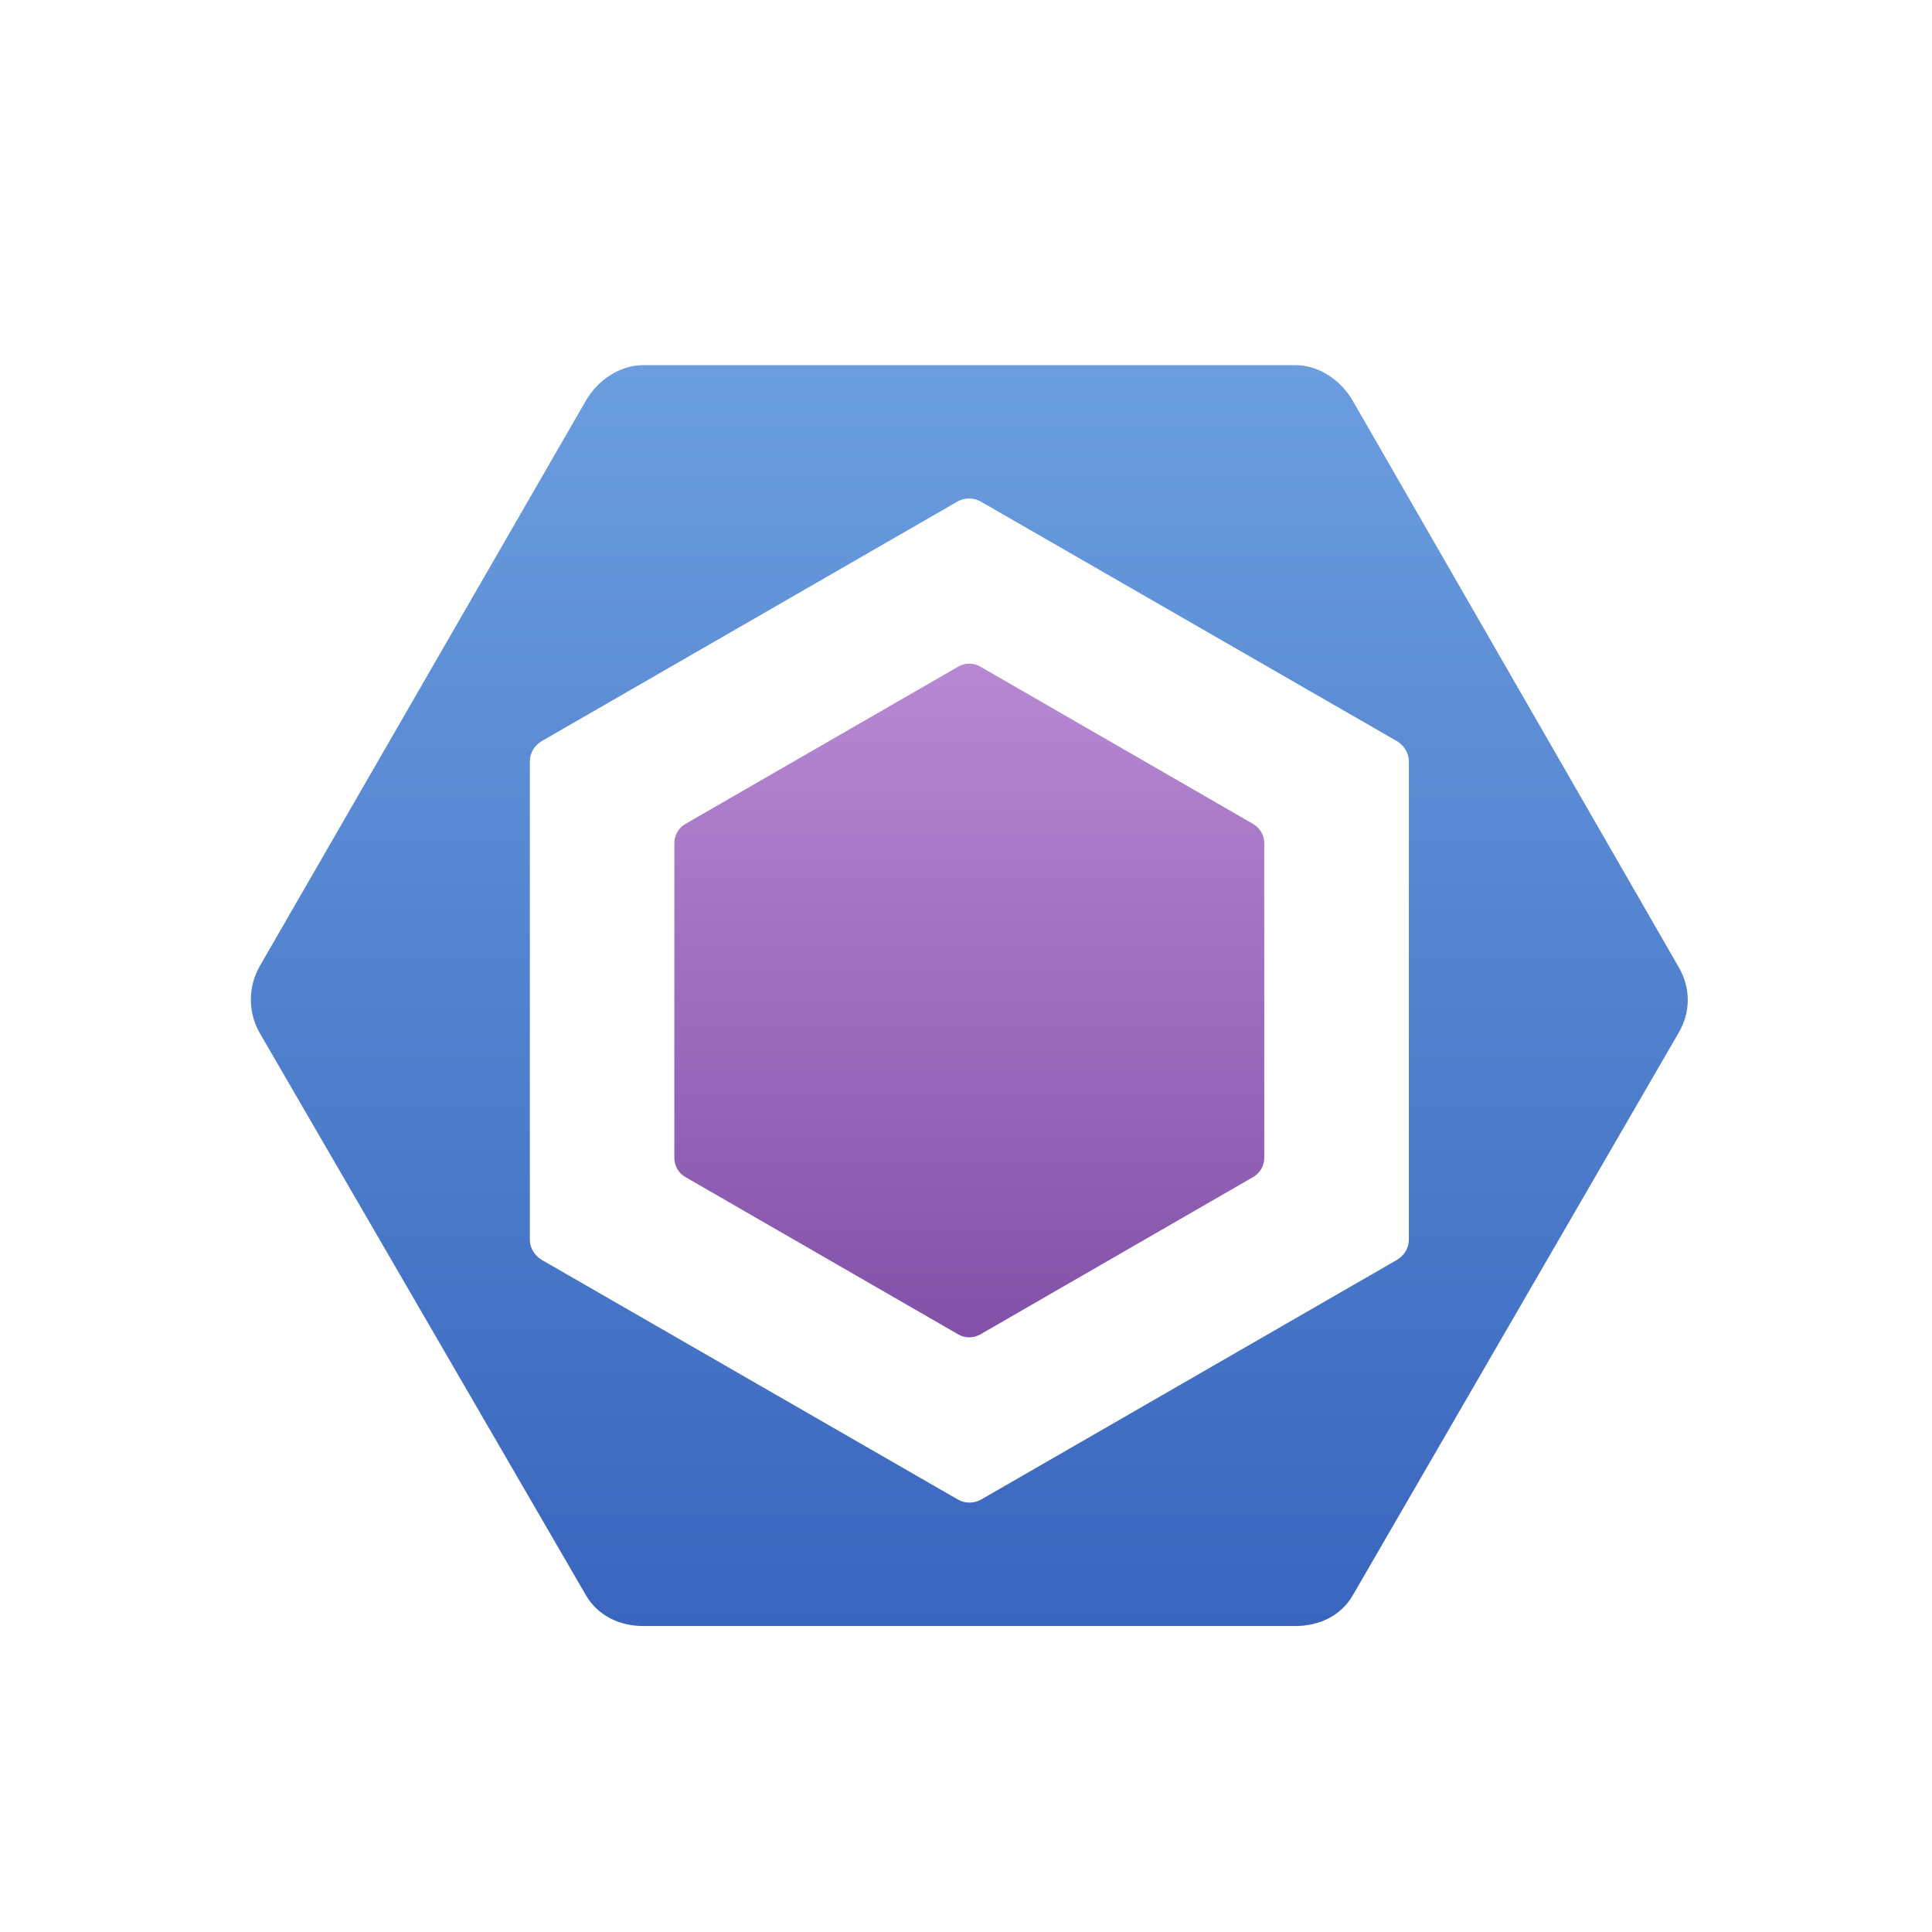
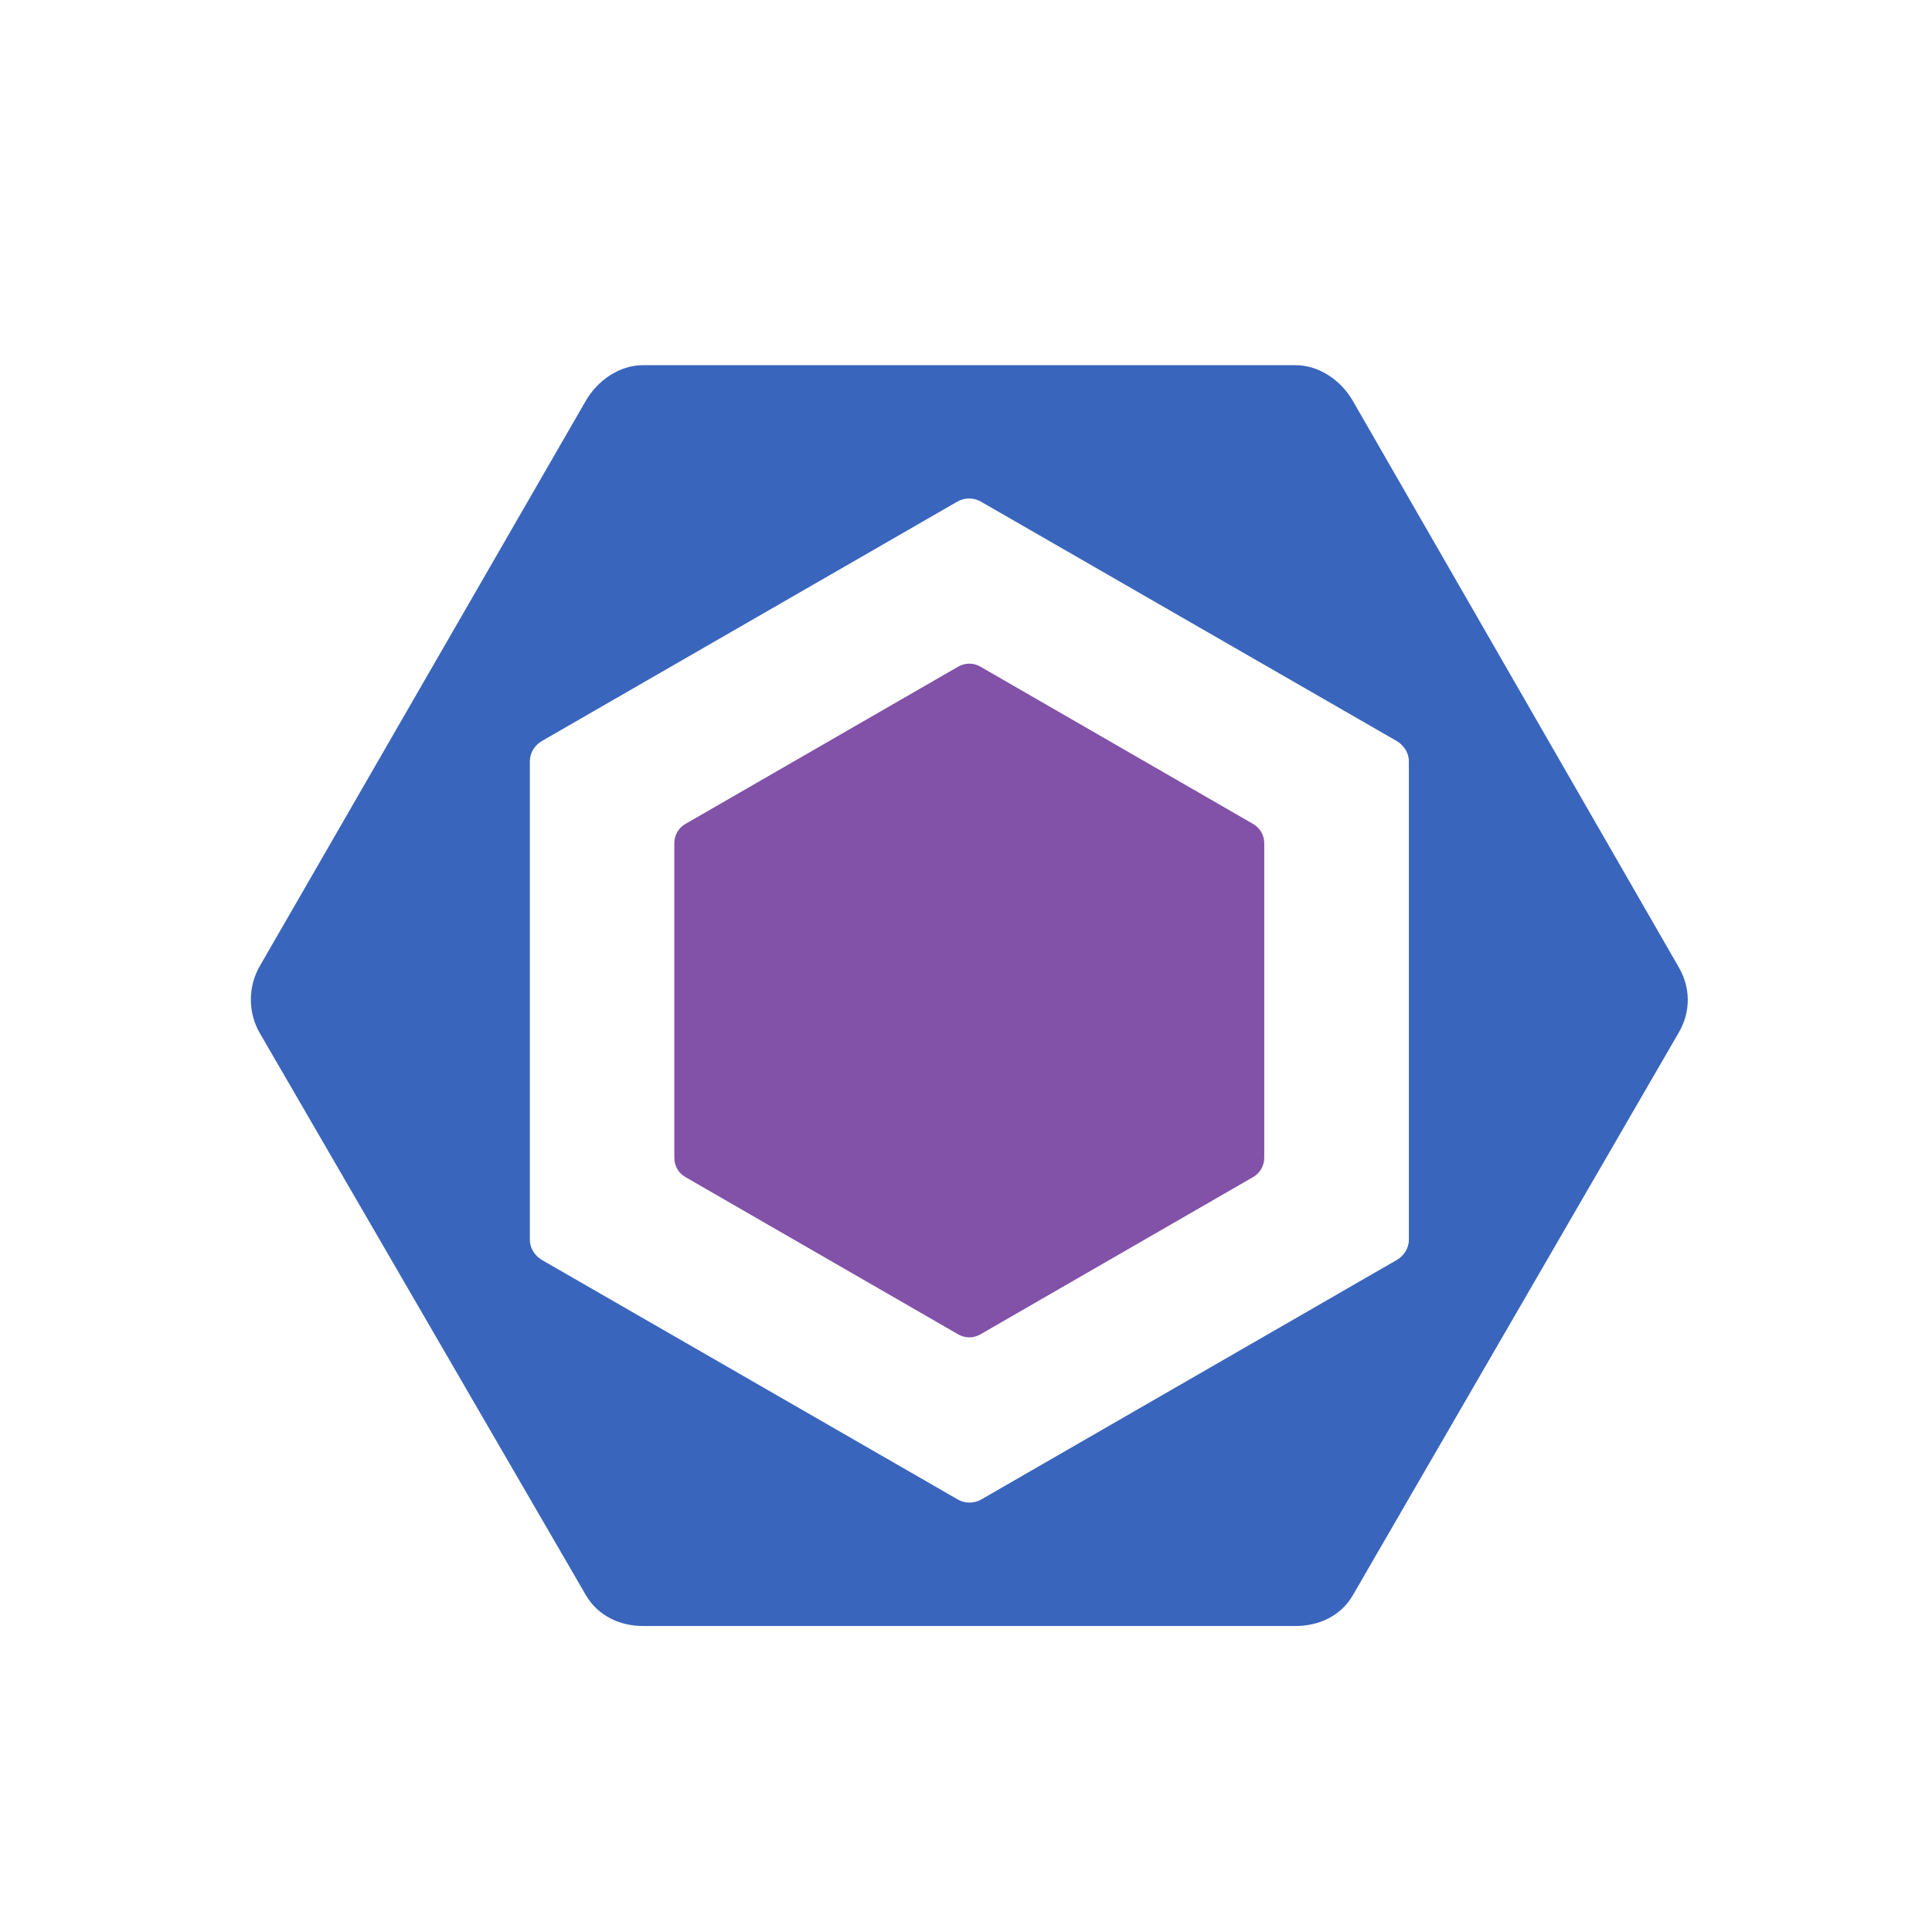
<svg xmlns="http://www.w3.org/2000/svg" width="32" height="32" viewBox="0 0 32 32">
-   <defs>
-     <linearGradient id="eslint-a" x1="50%" x2="50%" y1="0%" y2="100%">
-       <stop offset="0%" stop-color="#B889D3" />
-       <stop offset="100%" stop-color="#8251A8" />
-     </linearGradient>
-     <linearGradient id="eslint-b" x1="50%" x2="50%" y1="0%" y2="100%">
-       <stop offset="0%" stop-color="#6B9EDF" />
-       <stop offset="100%" stop-color="#3965BD" />
-     </linearGradient>
-   </defs>
  <g fill="none" transform="translate(4 6)">
-     <path fill="url(#eslint-a)" d="M7.351,7.648 L11.872,5.041 C11.985,4.976 12.124,4.976 12.237,5.041 L16.757,7.648 C16.87,7.714 16.94,7.834 16.94,7.965 L16.94,13.178 C16.94,13.309 16.87,13.429 16.757,13.495 L12.237,16.102 C12.124,16.167 11.985,16.167 11.872,16.102 L7.351,13.495 C7.238,13.43 7.169,13.309 7.169,13.178 L7.169,7.965 C7.169,7.834 7.238,7.714 7.351,7.648" />
-     <path fill="url(#eslint-b)" d="M23.807,10.023 L18.406,0.638 C18.21,0.299 17.848,0.048 17.456,0.048 L6.654,0.048 C6.261,0.048 5.899,0.299 5.703,0.638 L0.302,10.003 C0.106,10.342 0.106,10.771 0.302,11.11 L5.703,20.419 C5.899,20.758 6.261,20.932 6.654,20.932 L17.456,20.932 C17.848,20.932 18.21,20.763 18.406,20.424 L23.807,11.1 C24.004,10.761 24.004,10.363 23.807,10.023 L23.807,10.023 Z M19.335,14.537 C19.335,14.675 19.252,14.802 19.132,14.871 L12.253,18.836 C12.133,18.905 11.983,18.905 11.864,18.836 L4.979,14.871 C4.86,14.802 4.776,14.675 4.776,14.537 L4.776,6.607 C4.776,6.469 4.858,6.341 4.978,6.272 L11.857,2.308 C11.977,2.239 12.126,2.239 12.246,2.308 L19.131,6.272 C19.251,6.341 19.335,6.469 19.335,6.607 L19.335,14.537 Z" />
+     <path fill="#8251A8" d="M7.351,7.648 L11.872,5.041 C11.985,4.976 12.124,4.976 12.237,5.041 L16.757,7.648 C16.87,7.714 16.94,7.834 16.94,7.965 L16.94,13.178 C16.94,13.309 16.87,13.429 16.757,13.495 L12.237,16.102 C12.124,16.167 11.985,16.167 11.872,16.102 L7.351,13.495 C7.238,13.43 7.169,13.309 7.169,13.178 L7.169,7.965 C7.169,7.834 7.238,7.714 7.351,7.648" />
+     <path fill="#3965BD" d="M23.807,10.023 L18.406,0.638 C18.21,0.299 17.848,0.048 17.456,0.048 L6.654,0.048 C6.261,0.048 5.899,0.299 5.703,0.638 L0.302,10.003 C0.106,10.342 0.106,10.771 0.302,11.11 L5.703,20.419 C5.899,20.758 6.261,20.932 6.654,20.932 L17.456,20.932 C17.848,20.932 18.21,20.763 18.406,20.424 L23.807,11.1 C24.004,10.761 24.004,10.363 23.807,10.023 L23.807,10.023 Z M19.335,14.537 C19.335,14.675 19.252,14.802 19.132,14.871 L12.253,18.836 C12.133,18.905 11.983,18.905 11.864,18.836 L4.979,14.871 C4.86,14.802 4.776,14.675 4.776,14.537 L4.776,6.607 C4.776,6.469 4.858,6.341 4.978,6.272 L11.857,2.308 C11.977,2.239 12.126,2.239 12.246,2.308 L19.131,6.272 C19.251,6.341 19.335,6.469 19.335,6.607 L19.335,14.537 Z" />
  </g>
</svg>
